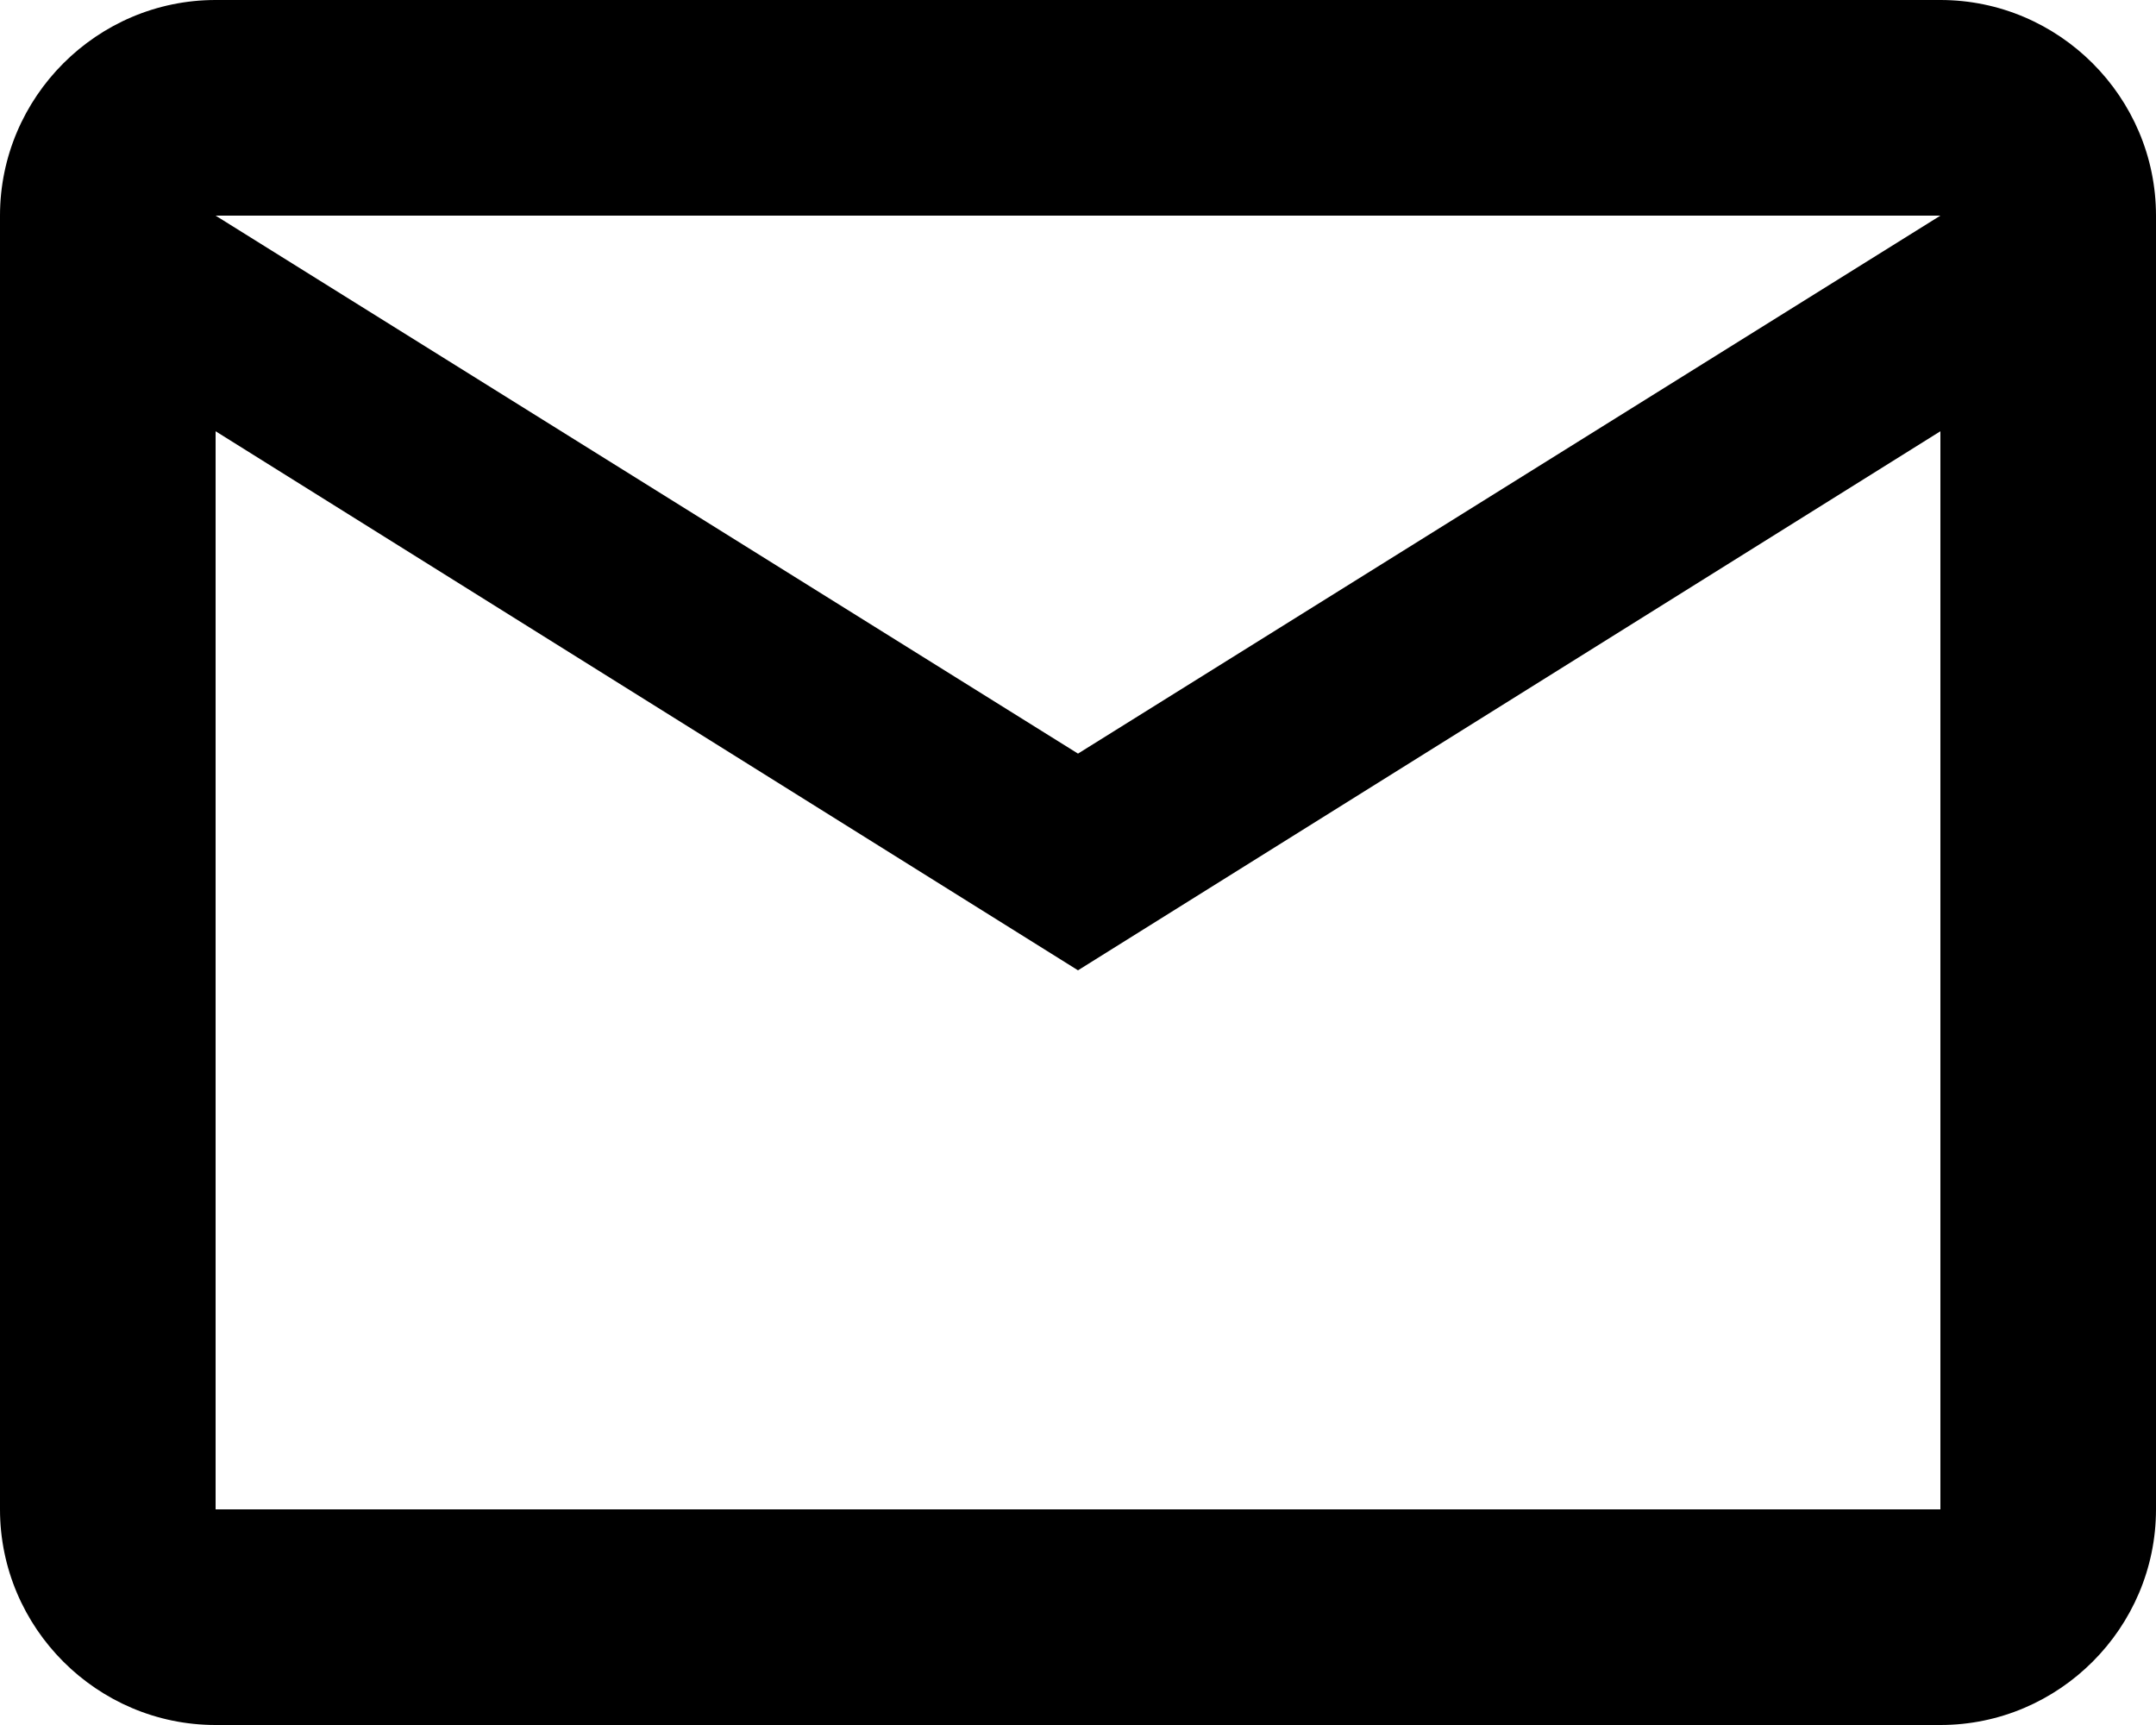
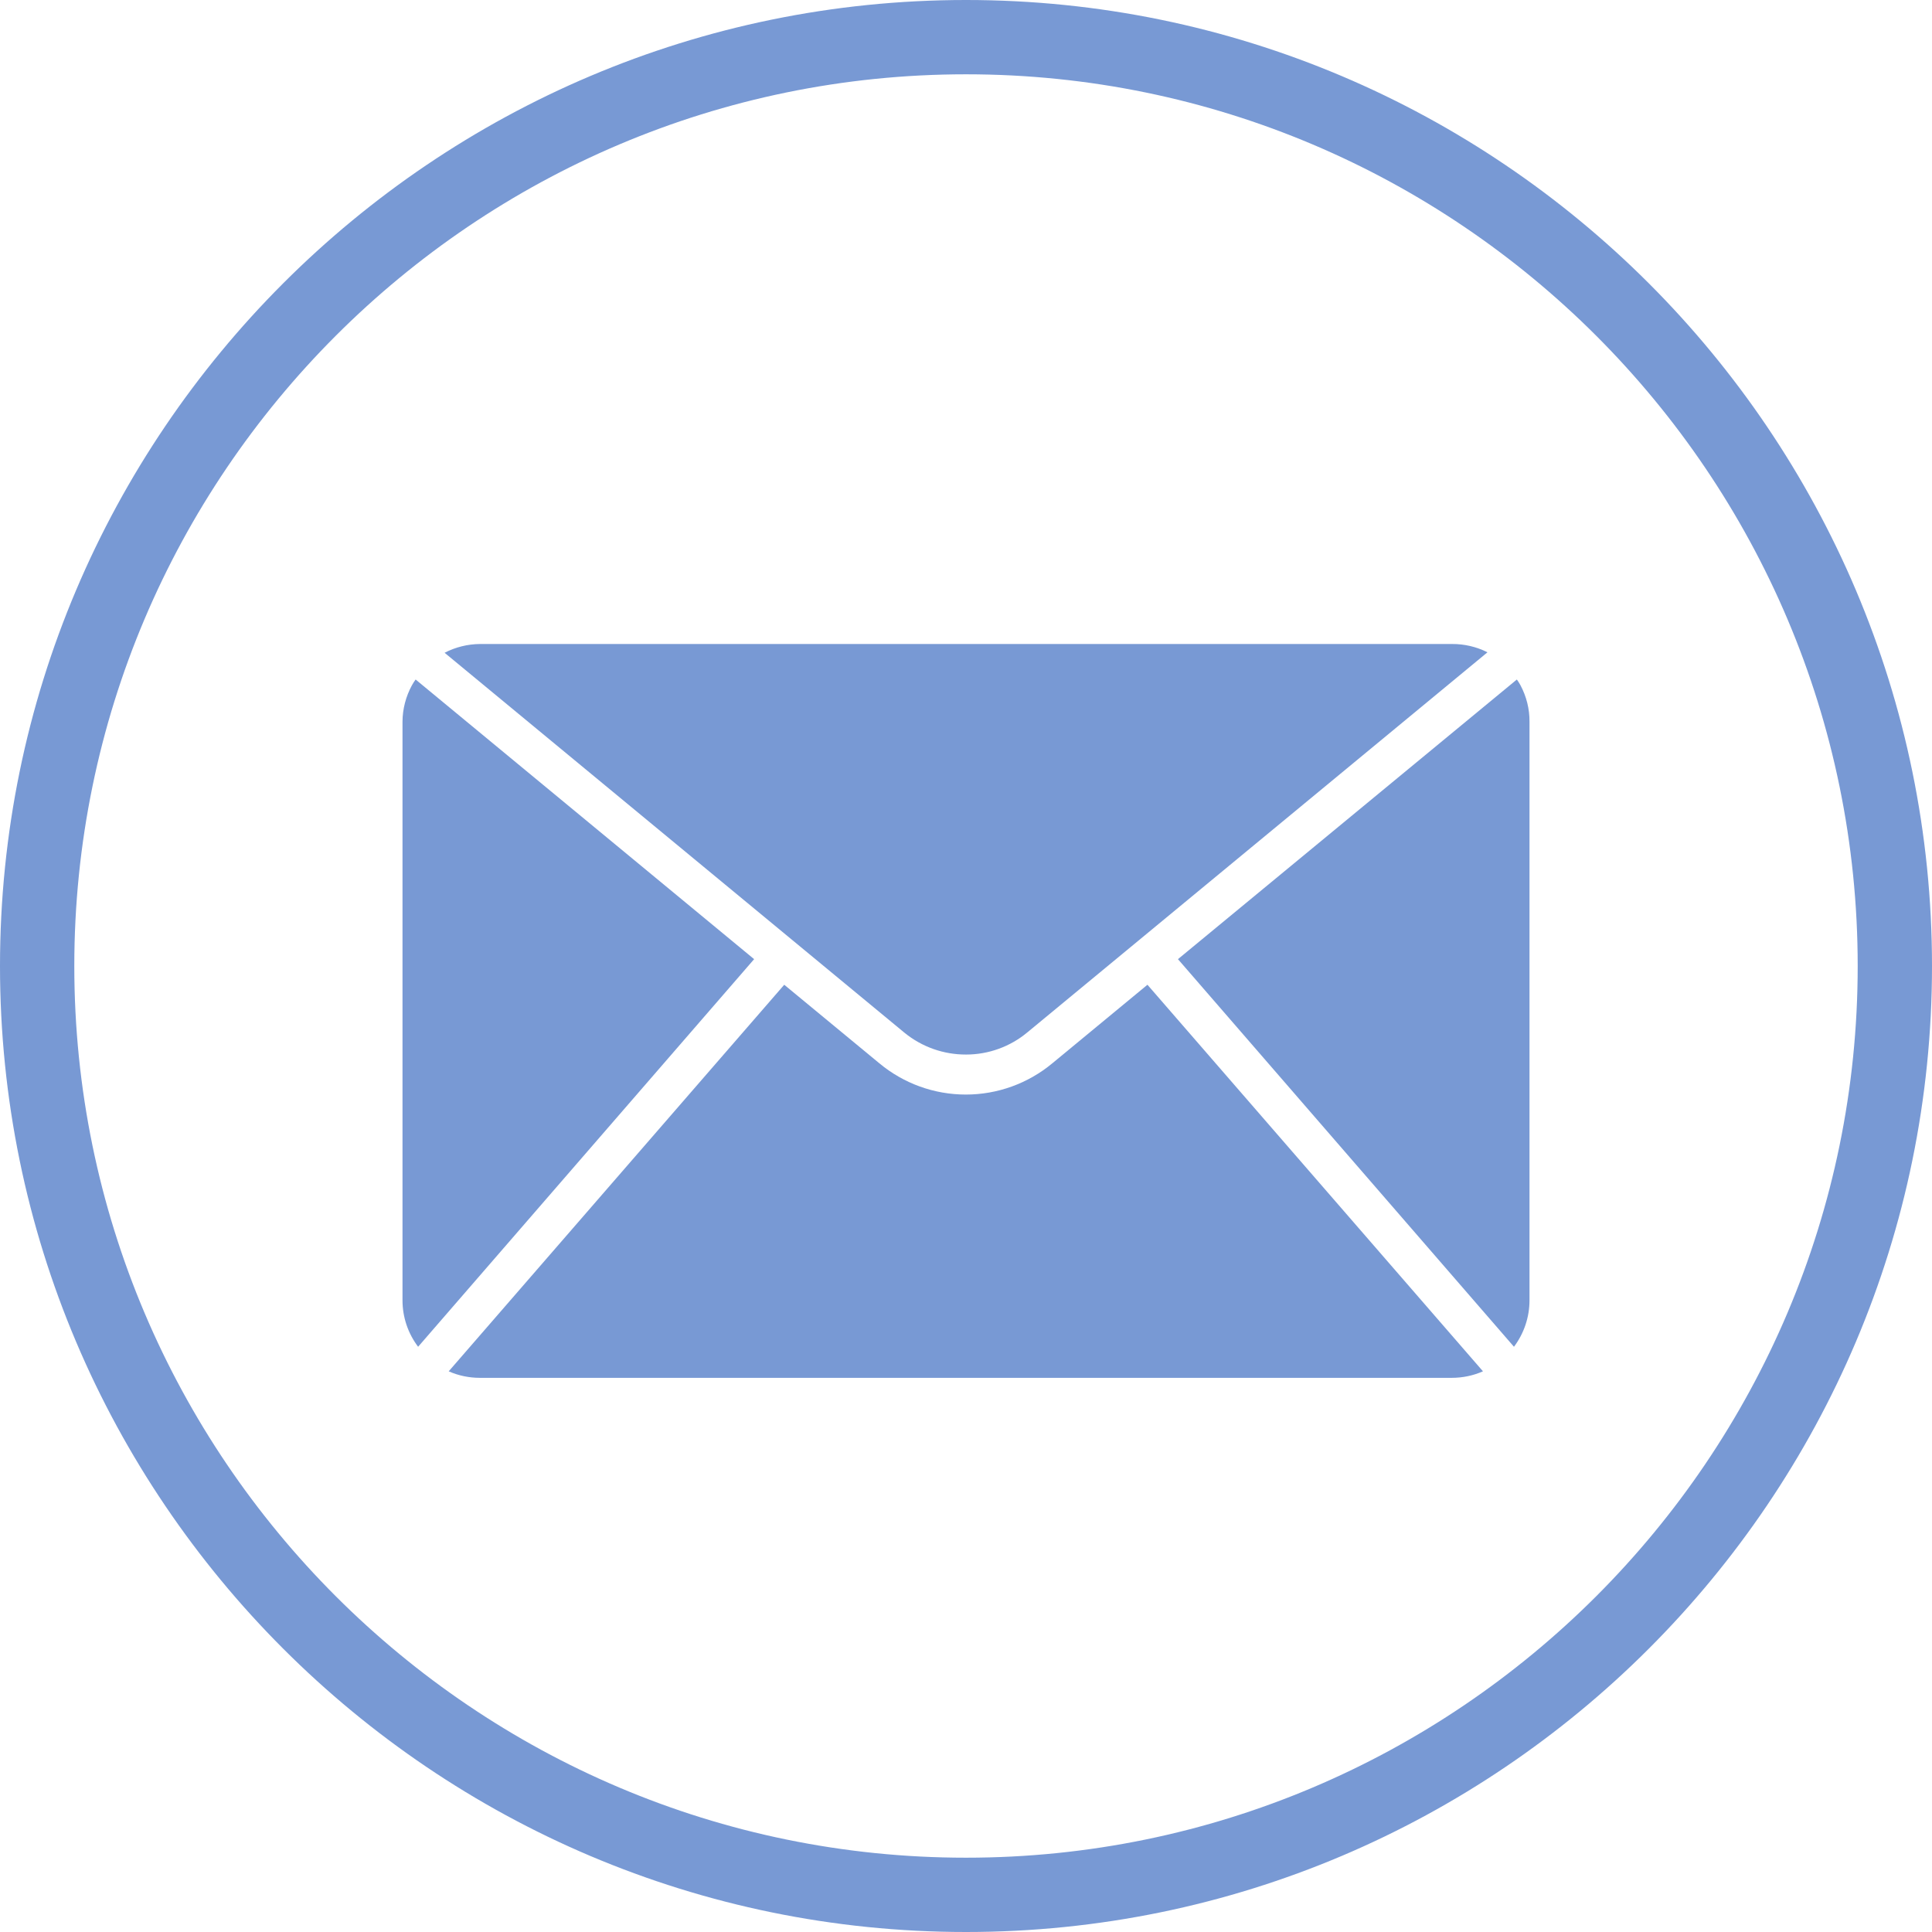
- <svg xmlns="http://www.w3.org/2000/svg" width="20" height="16" viewBox="0 0 20 16" fill="none">
-   <path d="M20 2C20 0.9 19.1 0 18 0H2C0.9 0 0 0.9 0 2V14C0 15.1 0.9 16 2 16H18C19.1 16 20 15.1 20 14V2ZM18 2L10 6.99L2 2H18ZM18 14H2V4L10 9L18 4V14Z" fill="black" />
+ <svg xmlns="http://www.w3.org/2000/svg" width="24" height="24" viewBox="0 0 24 24" fill="none">
+   <path d="M12 24C5.383 24 0 18.617 0 12C0 5.383 5.383 0 12 0C18.617 0 24 5.383 24 12C24 18.617 18.617 24 12 24ZM12 0.923C5.892 0.923 0.923 5.892 0.923 12C0.923 18.108 5.892 23.077 12 23.077C18.108 23.077 23.077 18.108 23.077 12C23.077 5.892 18.108 0.923 12 0.923Z" fill="#7899D4" />
+   <path d="M18.888 8.513C18.875 8.488 18.859 8.464 18.843 8.441L14.633 11.915L18.807 16.73C18.932 16.564 19 16.361 19 16.153V8.964C19.001 8.806 18.962 8.652 18.888 8.513Z" fill="#7899D4" />
+   <path d="M5.163 8.441C5.146 8.464 5.131 8.488 5.117 8.513C5.042 8.651 5.001 8.806 5 8.964V16.153C5 16.361 5.068 16.564 5.194 16.73L9.368 11.915L5.163 8.441Z" fill="#7899D4" />
+   <path d="M12.001 13.1C12.28 13.1 12.55 13.002 12.764 12.823L18.478 8.103C18.341 8.034 18.19 7.999 18.037 8H5.965C5.811 8.001 5.66 8.038 5.523 8.109L11.237 12.83C11.453 13.006 11.723 13.101 12.001 13.1Z" fill="#7899D4" />
+   <path d="M13.072 13.209C12.77 13.46 12.39 13.597 11.998 13.597C11.605 13.597 11.226 13.46 10.924 13.209L9.742 12.233L5.574 17.035C5.696 17.089 5.828 17.116 5.962 17.116H18.034C18.168 17.116 18.299 17.089 18.422 17.035L14.254 12.233L13.072 13.209Z" fill="#7899D4" />
</svg>
